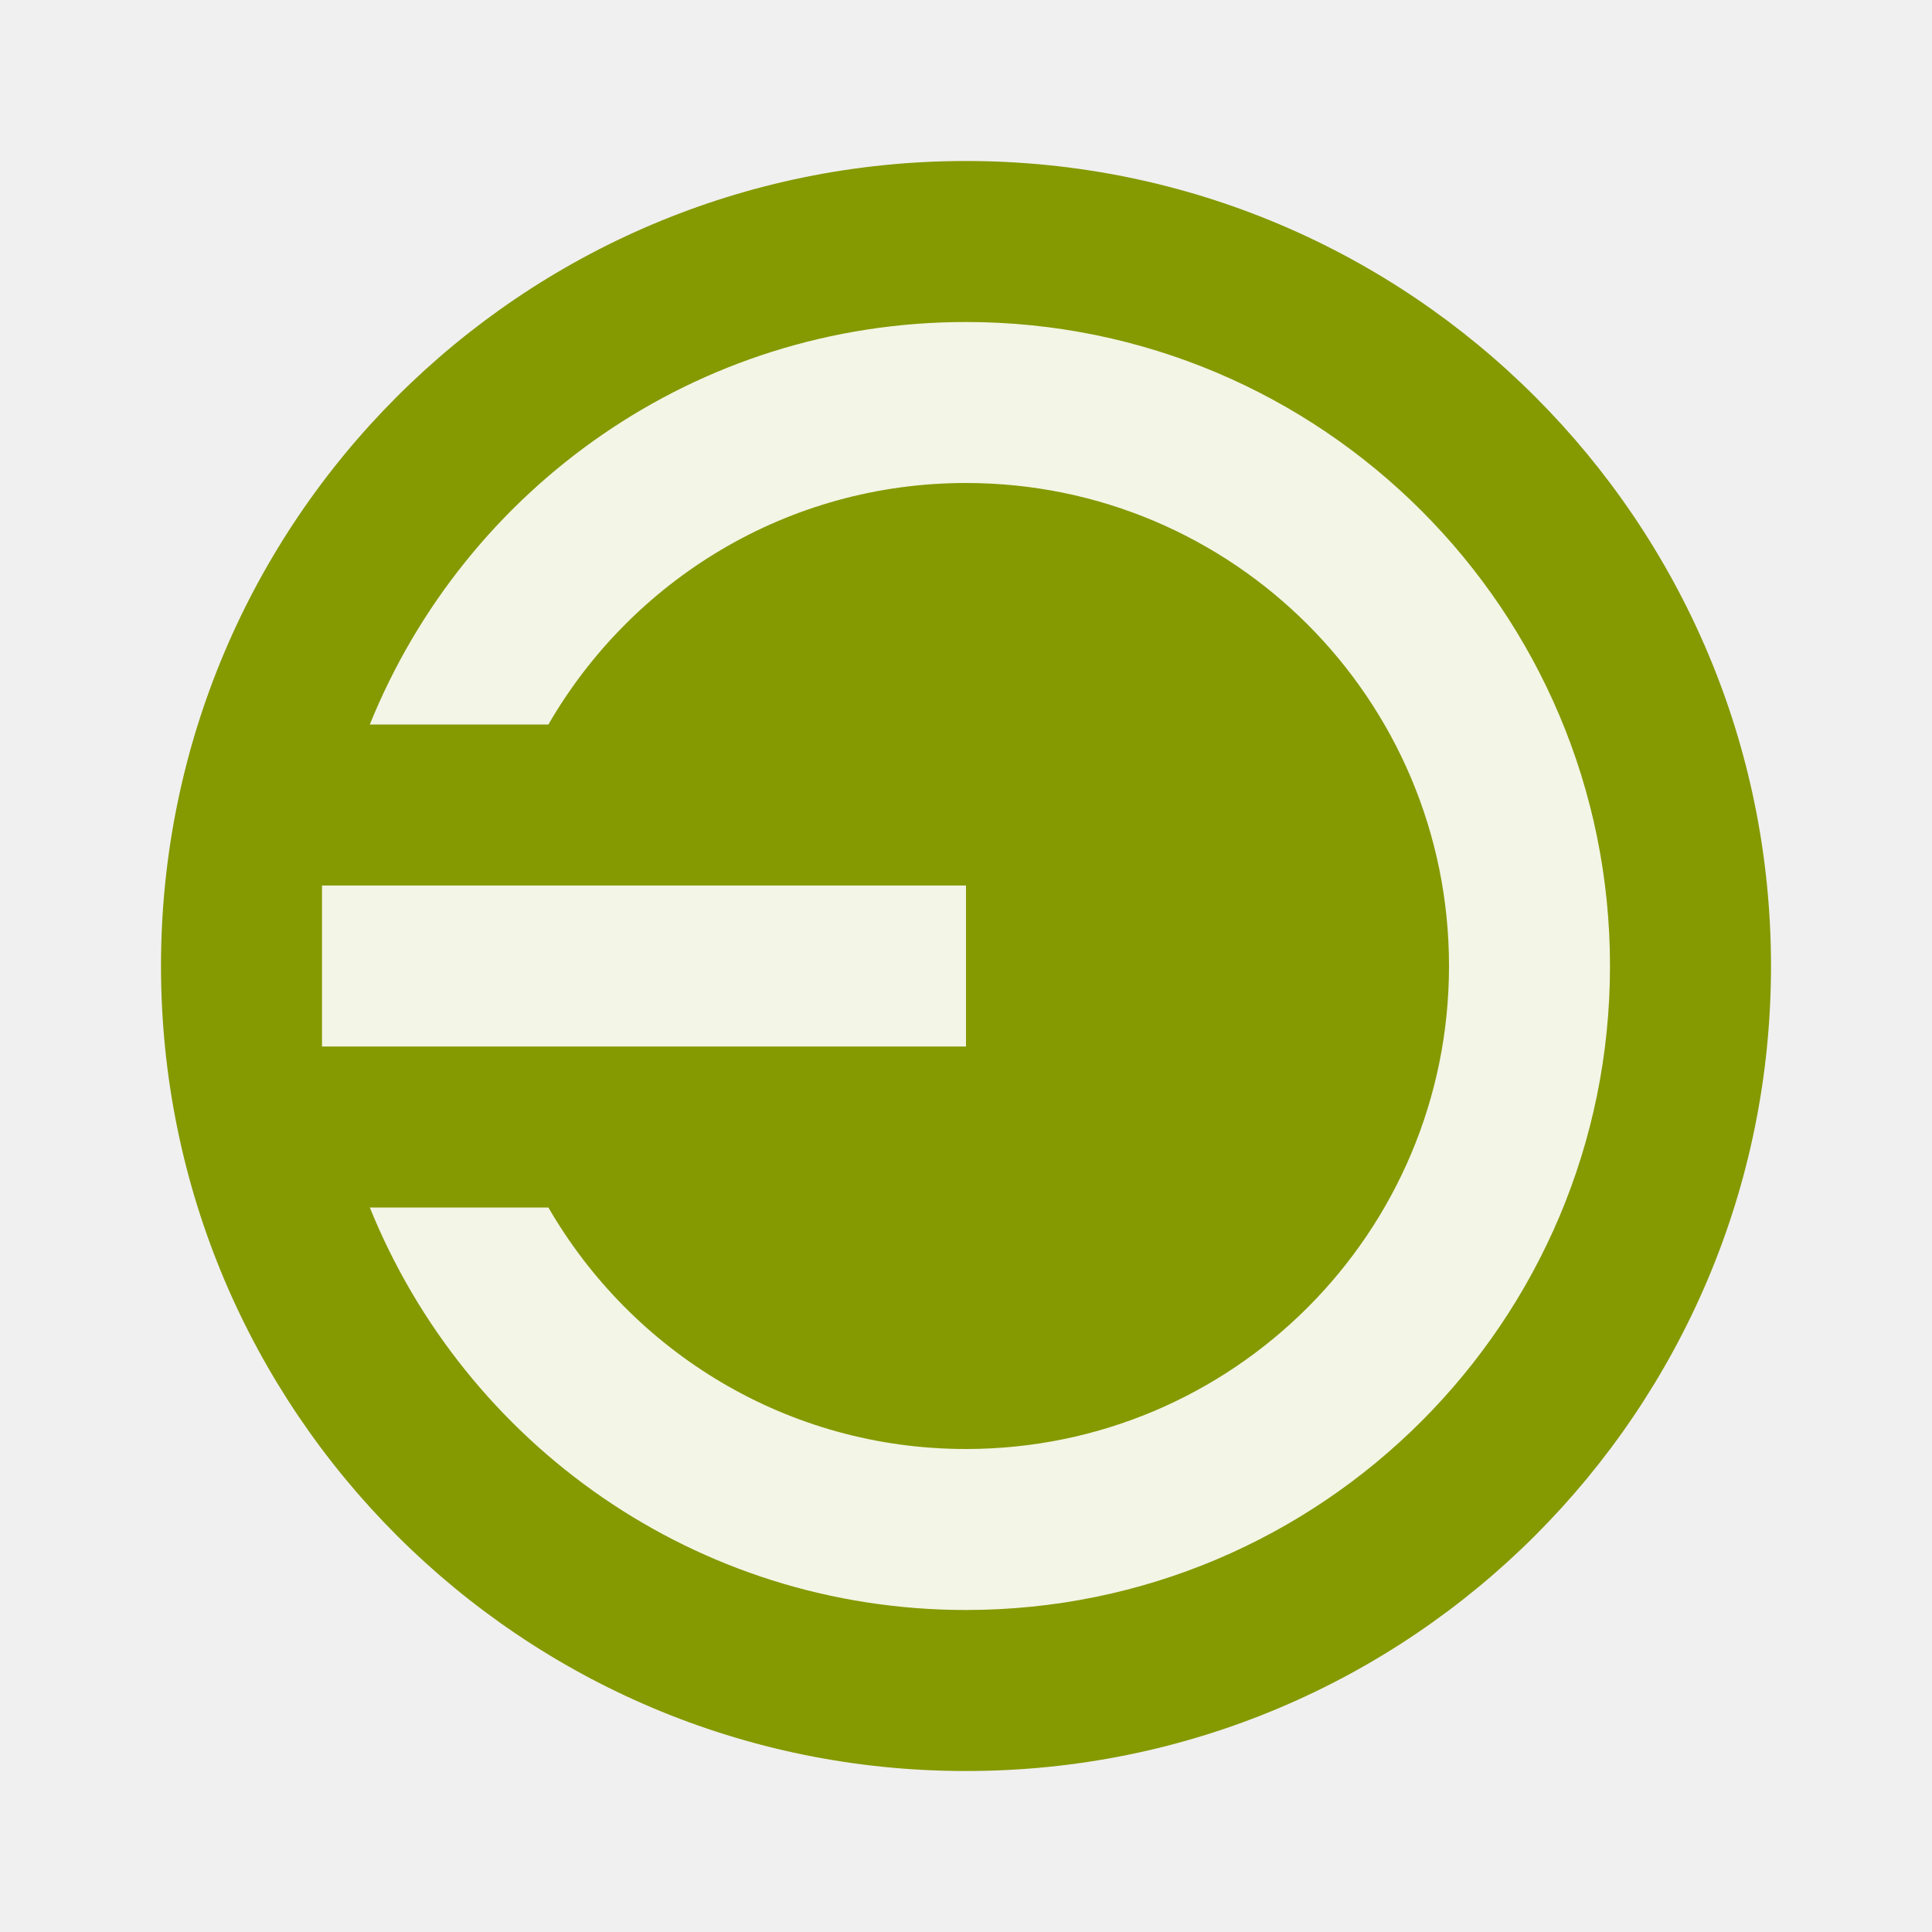
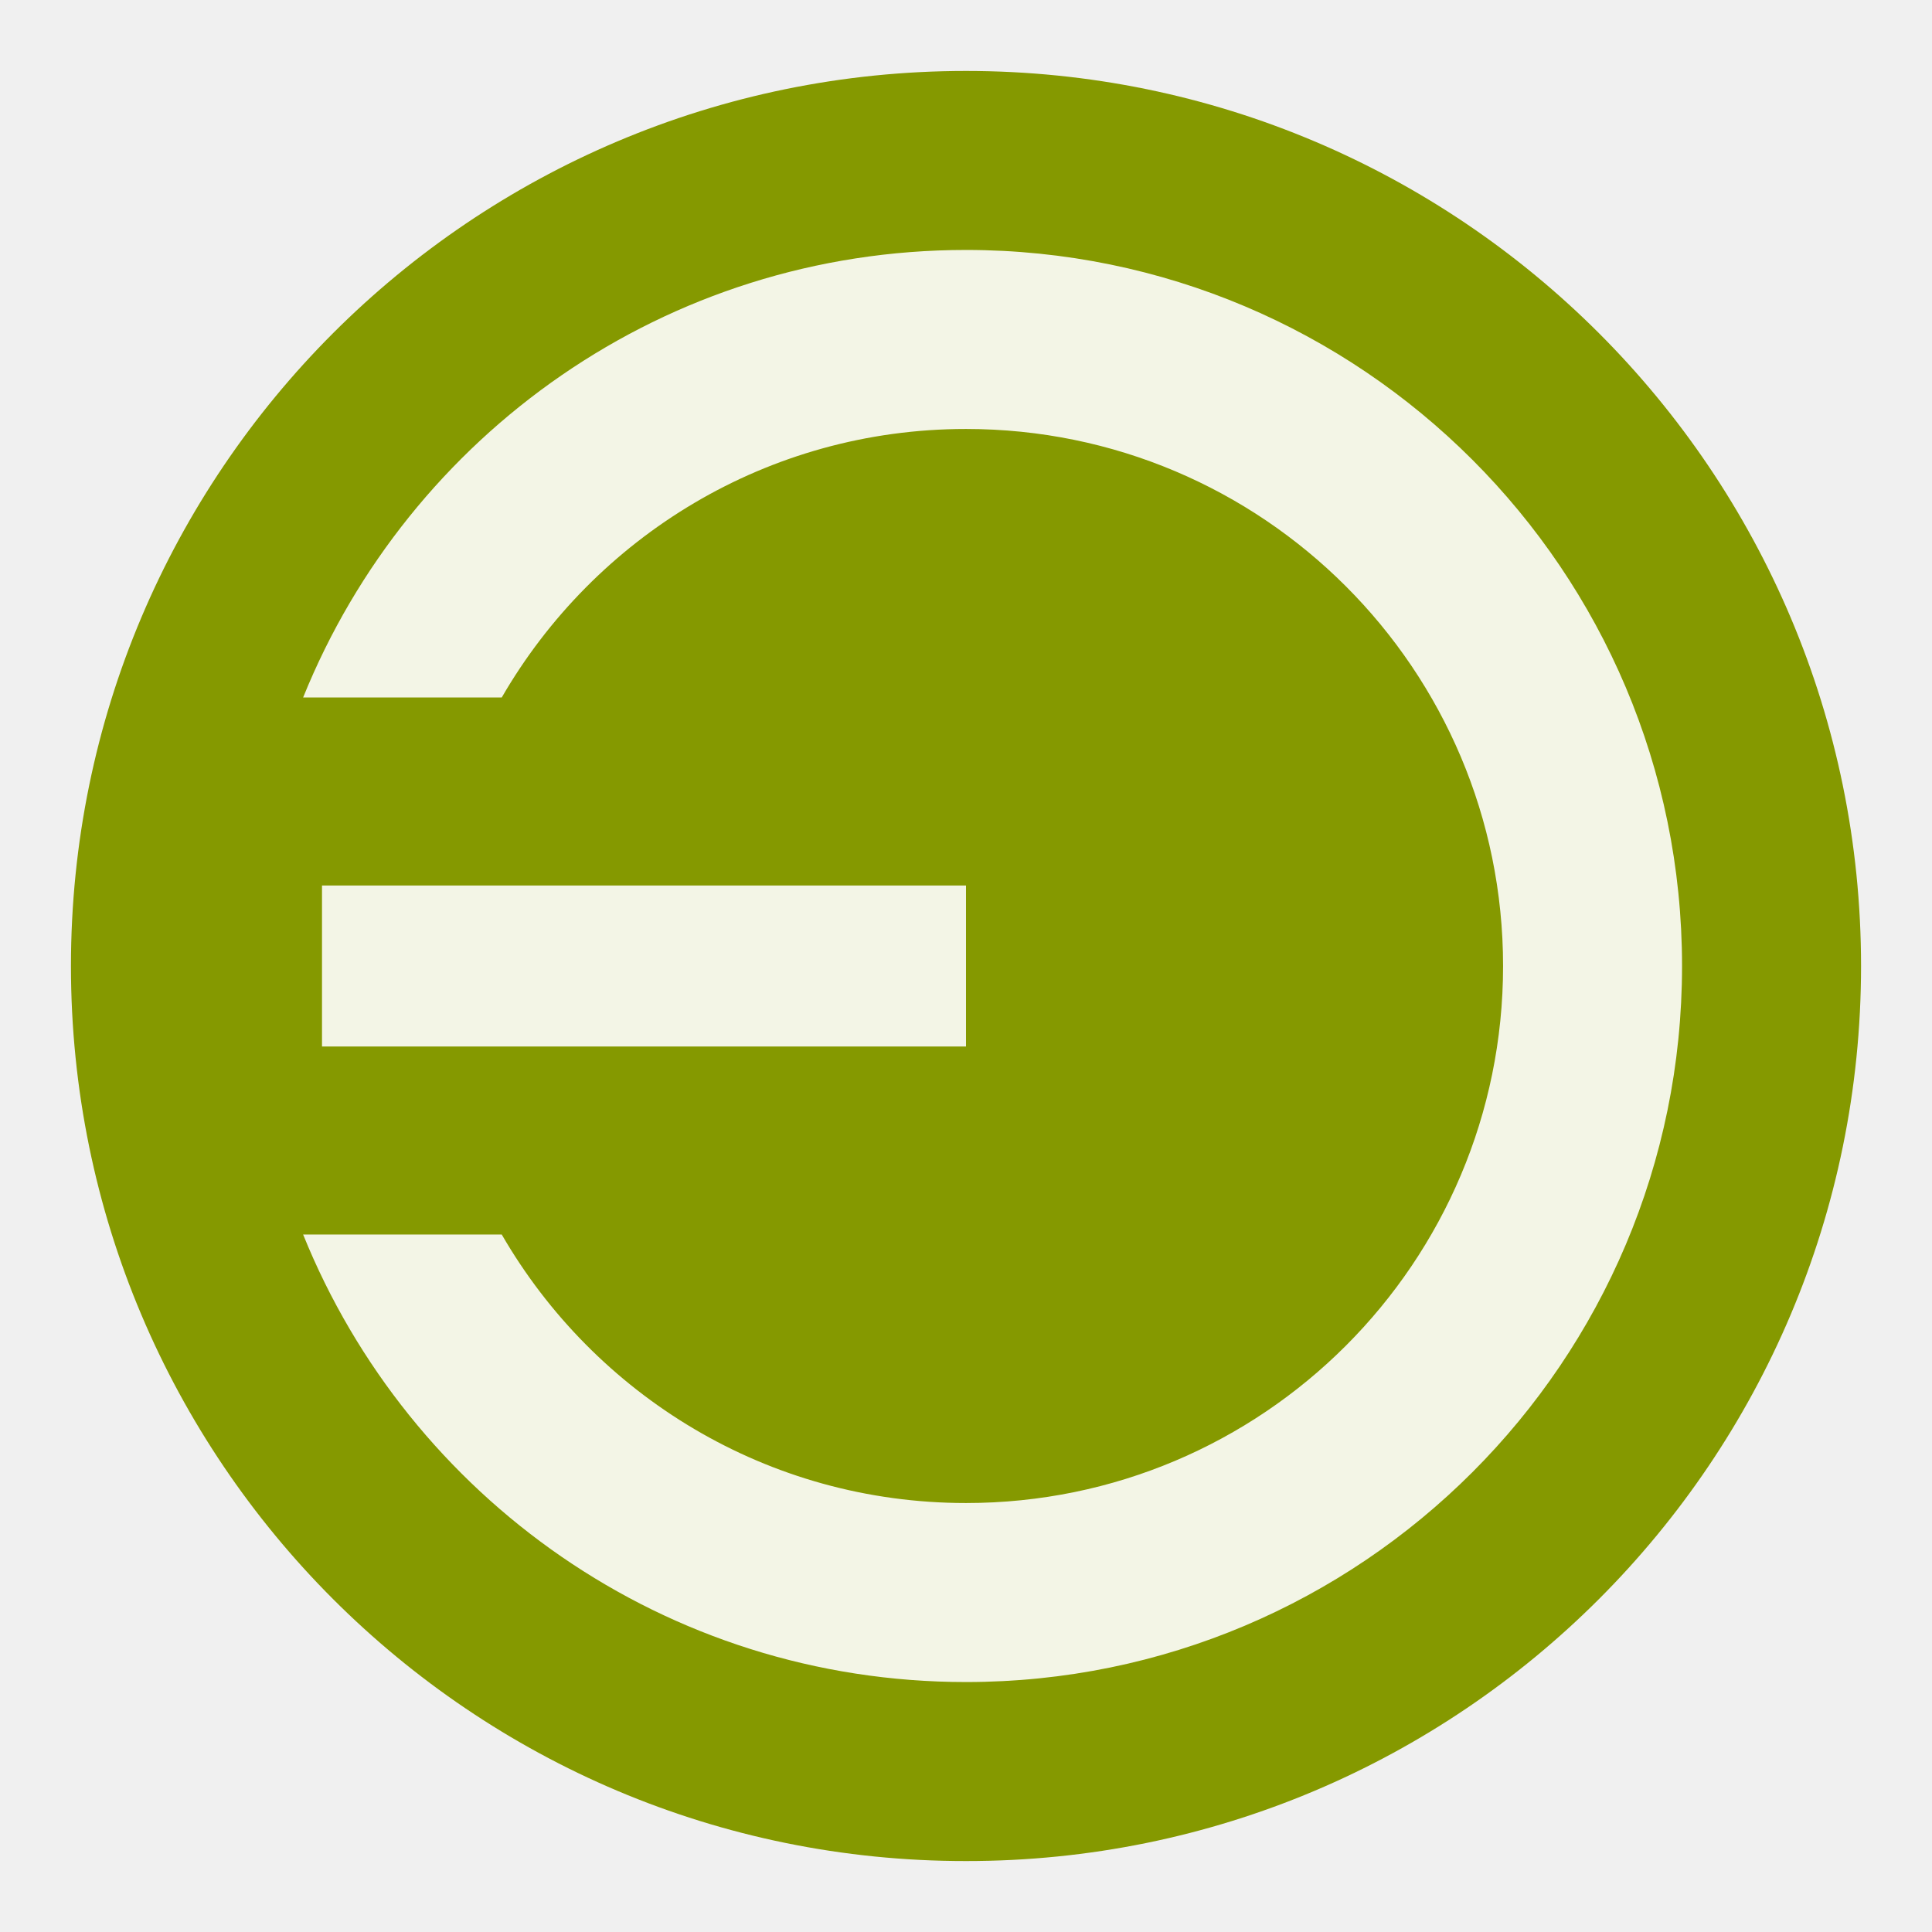
- <svg xmlns="http://www.w3.org/2000/svg" width="48" height="48" viewBox="0 0 48 48">
-   <g style="fill-rule:evenodd">
-     <path style="fill:#859900" d="M 24 4 C 35.047 4 44 12.957 44 24 C 44 35.051 35.047 44.008 24 44 C 12.953 44.008 4 35.051 4 24 C 4 12.957 12.953 4 24 4 Z " />
-     <path style="fill:#fff;fill-opacity:.902" d="M 24 8 C 17.281 8 11.559 12.133 9.188 18 L 13.625 18 C 15.699 14.414 19.559 12 24 12 C 30.629 12 36 17.371 36 24 C 36 30.629 30.629 36 24 36 C 19.559 36 15.699 33.586 13.625 30 L 9.188 30 C 11.559 35.867 17.281 40 24 40 C 32.836 40 40 32.836 40 24 C 40 15.164 32.836 8 24 8 Z " />
+ <svg xmlns="http://www.w3.org/2000/svg" width="48" height="48" viewBox="0 0 48 48" id="svg2" version="1.1">
+   <defs id="defs14" />
+   <g style="fill-rule:evenodd" id="g4" transform="matrix(1.111864,0,0,1.111864,-2.684745,-2.684746)">
+     <path style="fill:#859900" d="M 24,4 C 35.047,4 44,12.957 44,24 44,35.051 35.047,44.008 24,44 12.953,44.008 4,35.051 4,24 4,12.957 12.953,4 24,4 Z" id="path6" />
+     <path style="fill:#ffffff;fill-opacity:0.902" d="M 24,8 C 17.281,8 11.559,12.133 9.188,18 l 4.438,0 c 2.074,-3.586 5.934,-6 10.375,-6 6.629,0 12,5.371 12,12 0,6.629 -5.371,12 -12,12 -4.441,0 -8.301,-2.414 -10.375,-6 L 9.188,30 C 11.559,35.867 17.281,40 24,40 32.836,40 40,32.836 40,24 40,15.164 32.836,8 24,8 Z" id="path8" />
  </g>
-   <path style="fill:#fff;fill-opacity:.902" d="M 24 22 L 24 26 L 8 26 L 8 22 Z " />
+   <path style="fill:#fff;fill-opacity:0.902" d="M 24 22 L 24 26 L 8 26 L 8 22 Z " id="path10" />
</svg>
